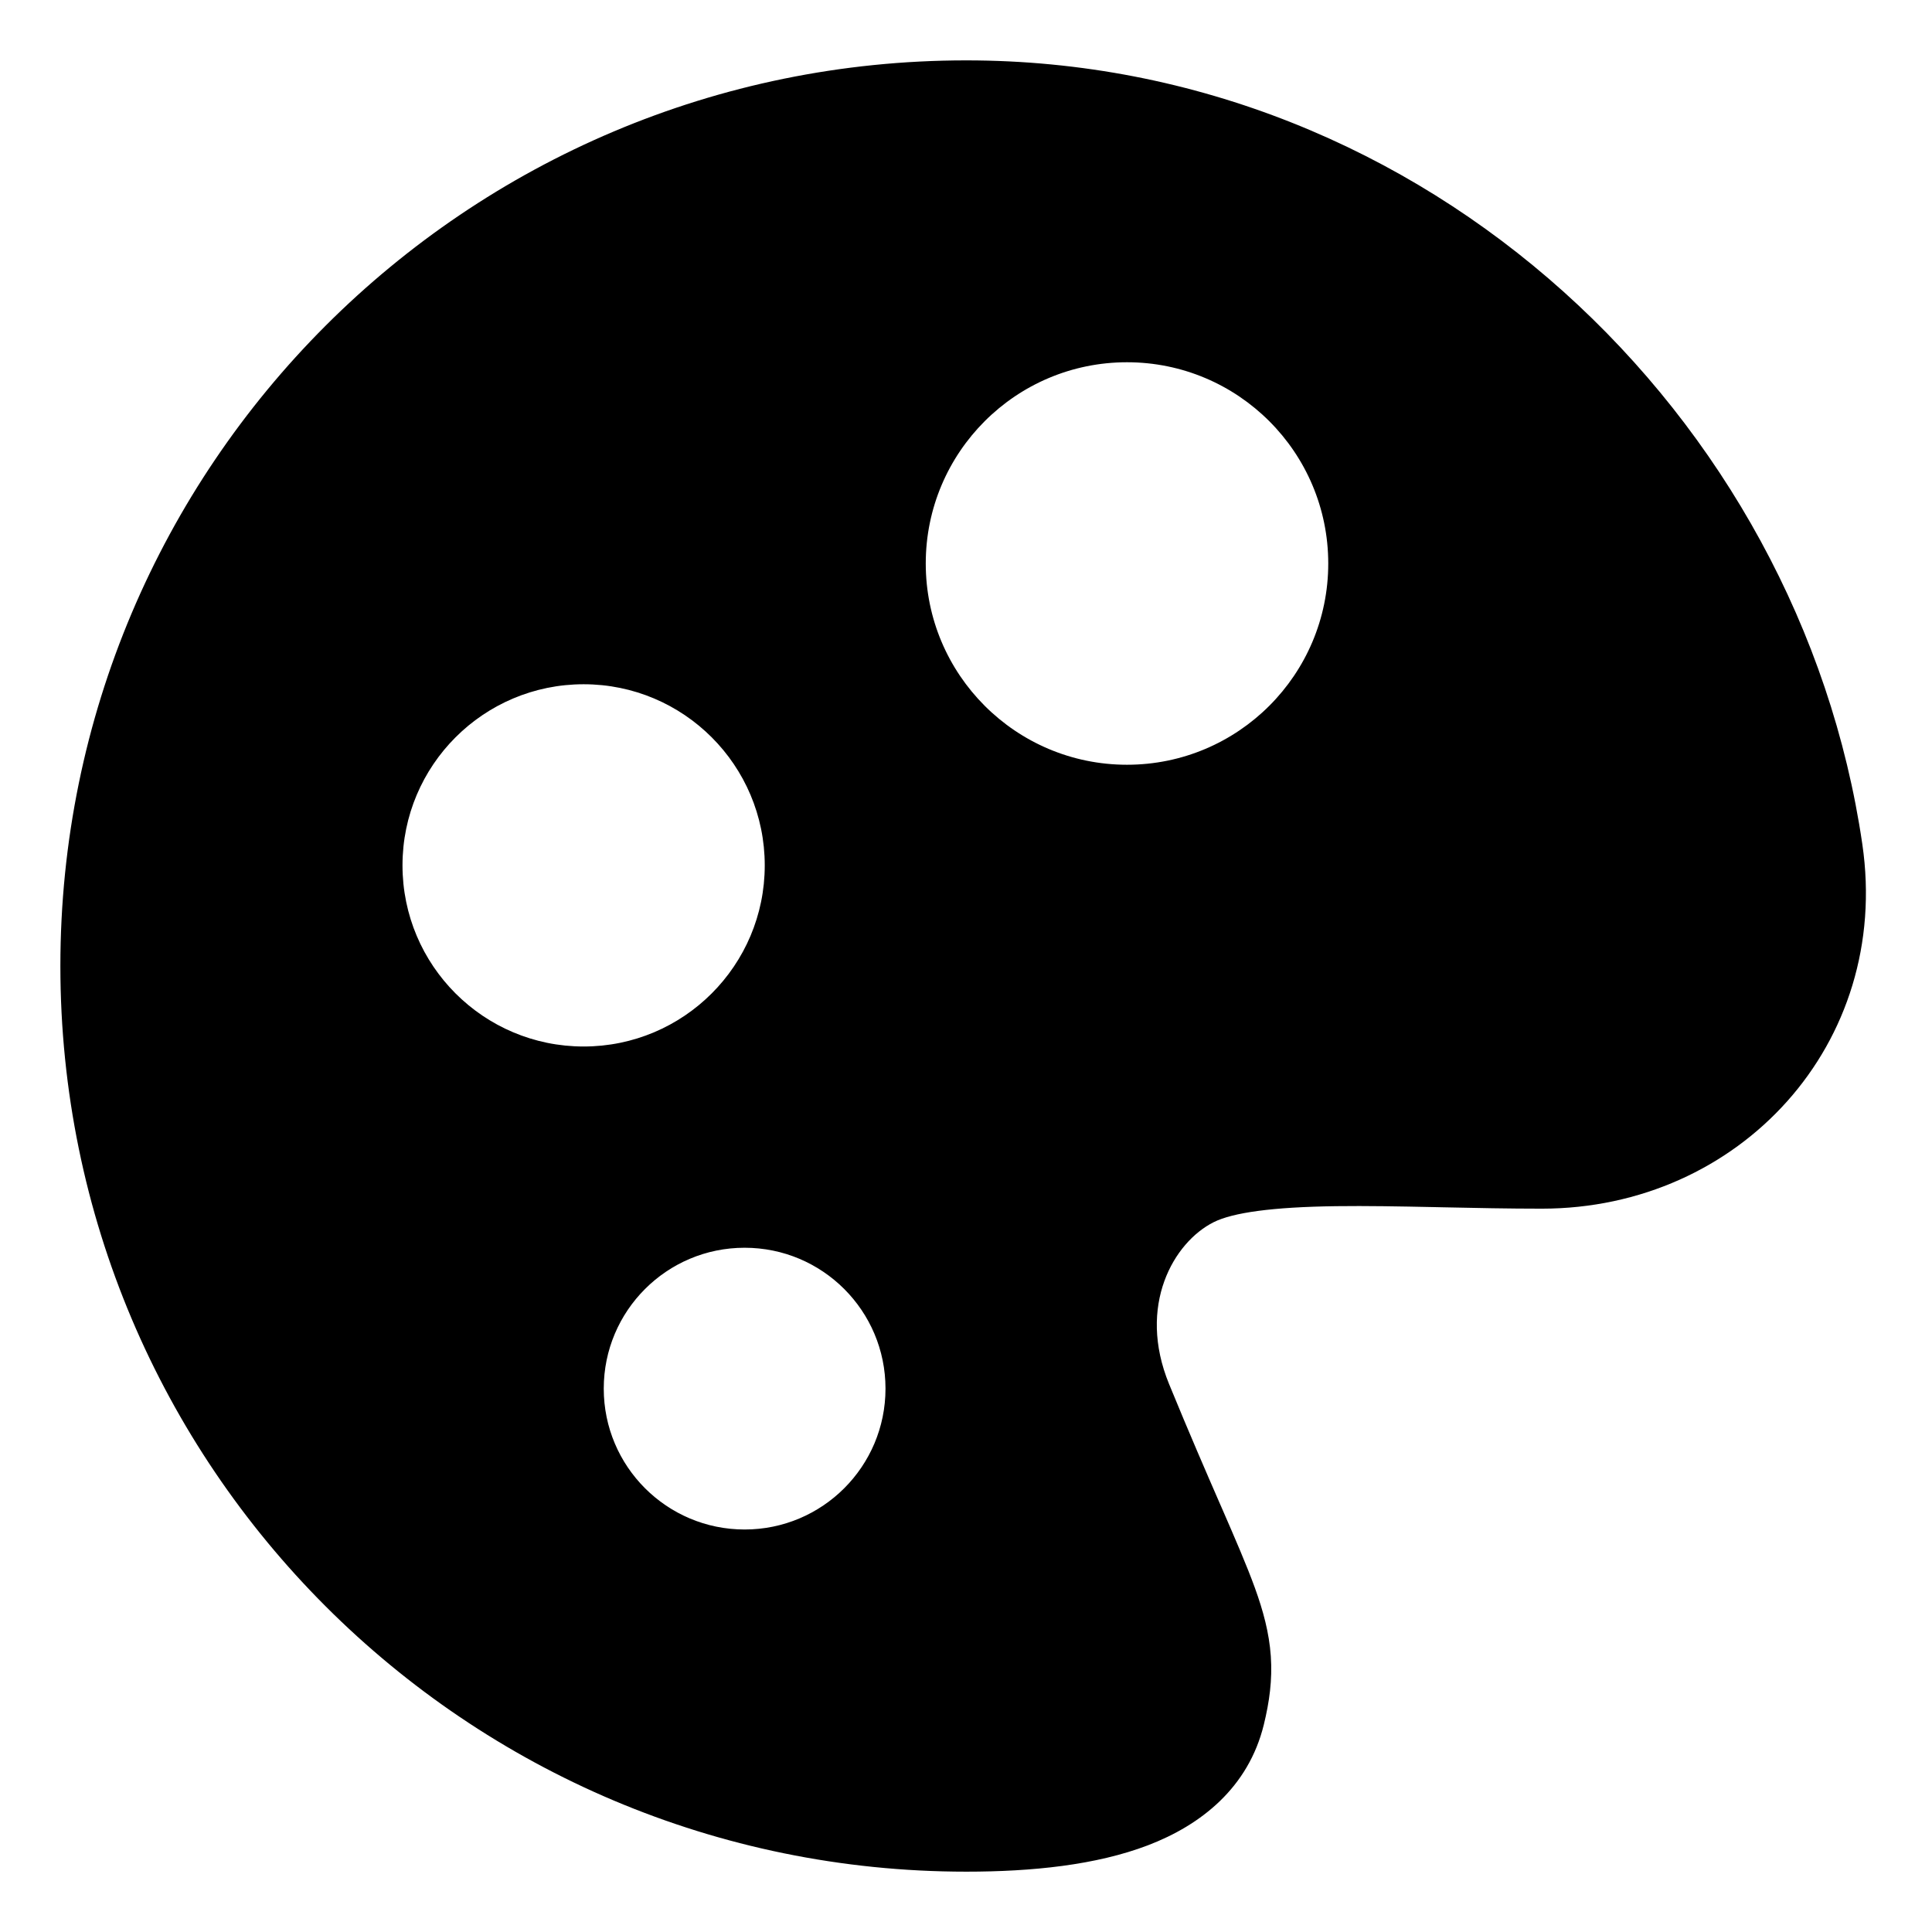
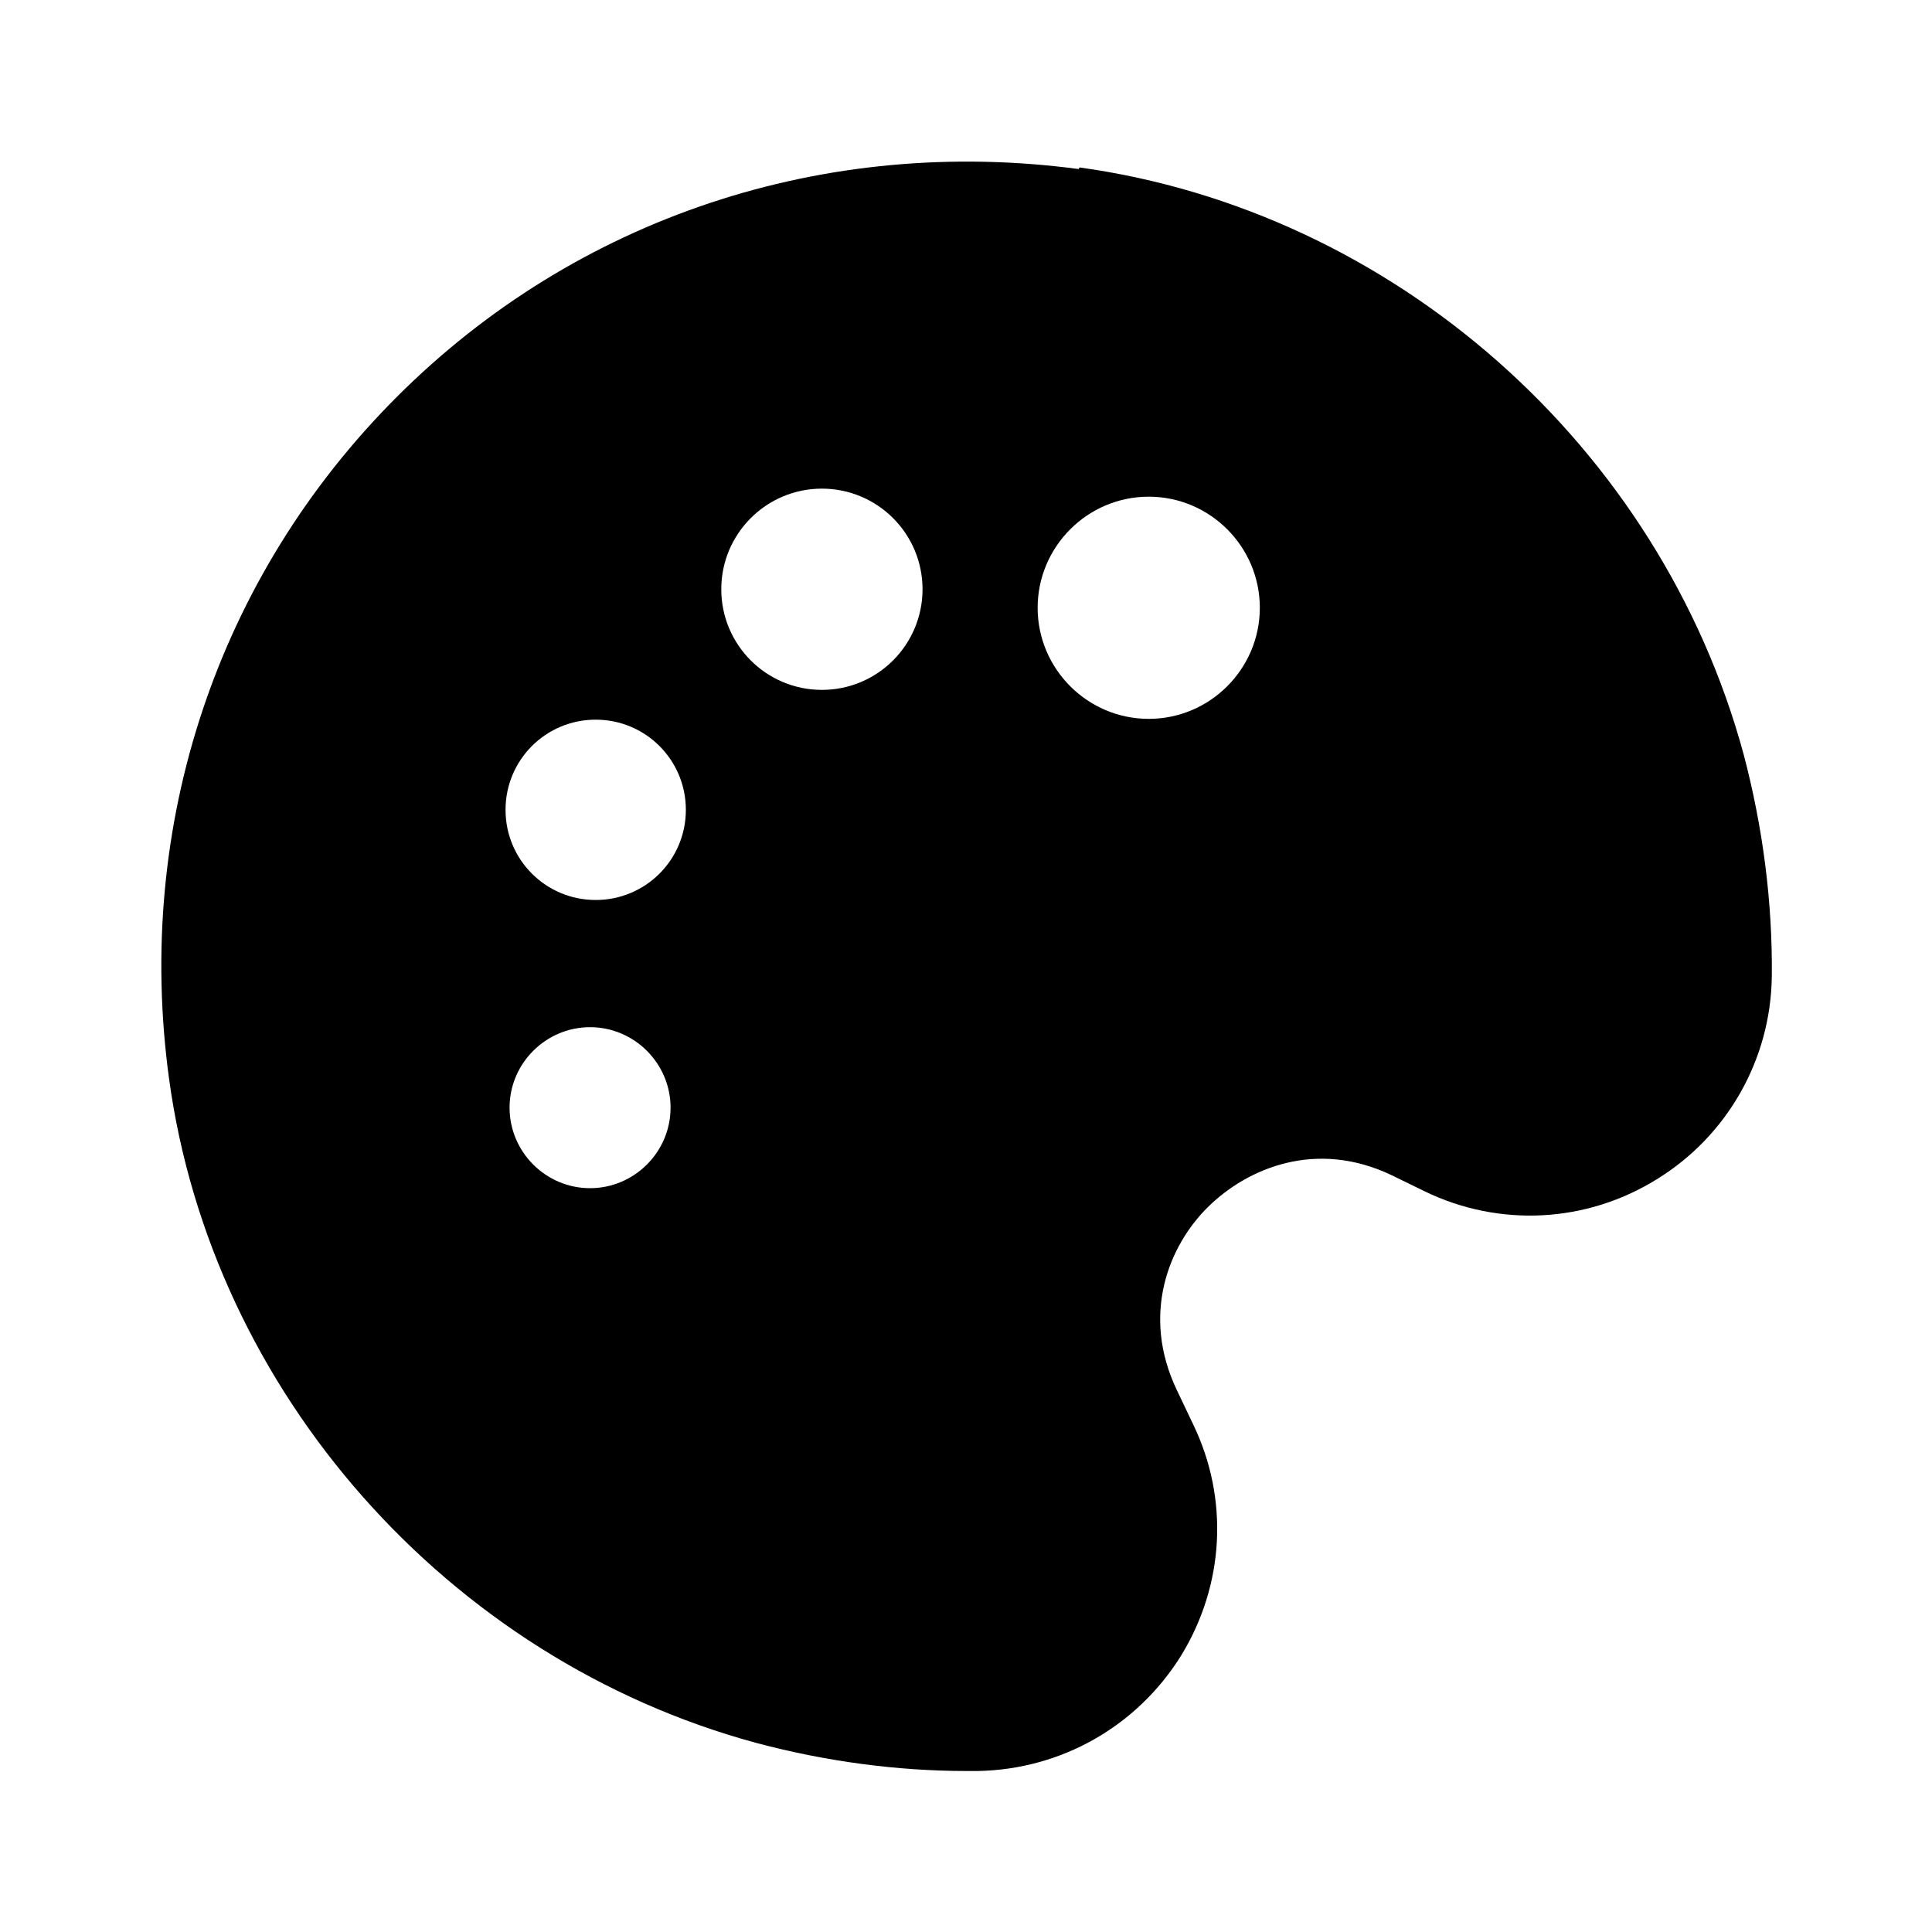
- <svg xmlns="http://www.w3.org/2000/svg" fill="none" viewBox="0 0 48 48" id="Paint-Palette--Streamline-Plump">
-   <g id="paint-palette--color-colors-design-paint-painting-palette">
-     <path id="Subtract" fill="currentColor" fill-rule="evenodd" d="M1.5 24c0 -12.427 10.076 -22.5 22.505 -22.5 11.441 0 20.709 8.831 22.264 19.474 0.724 4.955 -3.044 9.054 -7.963 9.055 -0.829 0 -1.661 -0.017 -2.454 -0.034l-0.223 -0.005c-0.867 -0.018 -1.681 -0.033 -2.429 -0.023 -1.591 0.021 -2.571 0.16 -3.045 0.397 -0.996 0.498 -1.909 2.075 -1.109 4.024 0.504 1.229 0.922 2.19 1.265 2.977l0.038 0.086c0.343 0.788 0.626 1.441 0.828 1.998 0.206 0.569 0.355 1.114 0.396 1.698 0.041 0.593 -0.036 1.137 -0.173 1.699 -0.384 1.568 -1.562 2.497 -2.883 3.001 -1.285 0.49 -2.869 0.654 -4.51 0.654C11.576 46.5 1.5 36.427 1.5 24ZM28 19c2.761 0 5 -2.239 5 -5s-2.239 -5 -5 -5 -5 2.239 -5 5 2.239 5 5 5Zm-9 2.5c0 2.485 -2.015 4.5 -4.5 4.5S10 23.985 10 21.5s2.015 -4.5 4.5 -4.5 4.5 2.015 4.5 4.5ZM18.5 38c1.933 0 3.5 -1.567 3.5 -3.5S20.433 31 18.5 31 15 32.567 15 34.5s1.567 3.5 3.5 3.5Z" clip-rule="evenodd" stroke-width="1" />
-   </g>
+ <svg width="24" height="24" fill="currentColor" viewBox="0 0 24 24" transform="" id="injected-svg">
+   <path d="M13.4 2.1c-3.15-.42-6.24.6-8.47 2.83S1.67 10.25 2.1 13.4c.53 3.89 3.46 7.21 7.29 8.25.86.23 1.75.35 2.62.35h.14c1.03-.02 1.97-.55 2.52-1.43.54-.88.6-1.95.15-2.88l-.2-.42c-.45-.94-.1-1.8.39-2.28s1.34-.84 2.28-.39l.41.2c.93.45 2.01.39 2.88-.15a3 3 0 0 0 1.43-2.52c.01-.92-.11-1.85-.35-2.76-1.04-3.83-4.35-6.75-8.25-7.29ZM7.33 14.76c-.55 0-1-.45-1-1s.45-1 1-1 1 .45 1 1-.45 1-1 1m.07-3.58c-.62 0-1.12-.5-1.12-1.12s.5-1.12 1.12-1.12 1.12.5 1.12 1.12-.5 1.12-1.12 1.12m2.81-2.61a1.25 1.25 0 1 1 0-2.5 1.25 1.25 0 0 1 0 2.5m4.06.36c-.76 0-1.38-.62-1.38-1.38s.62-1.38 1.38-1.38 1.38.62 1.38 1.38-.62 1.38-1.38 1.38" />
</svg>
